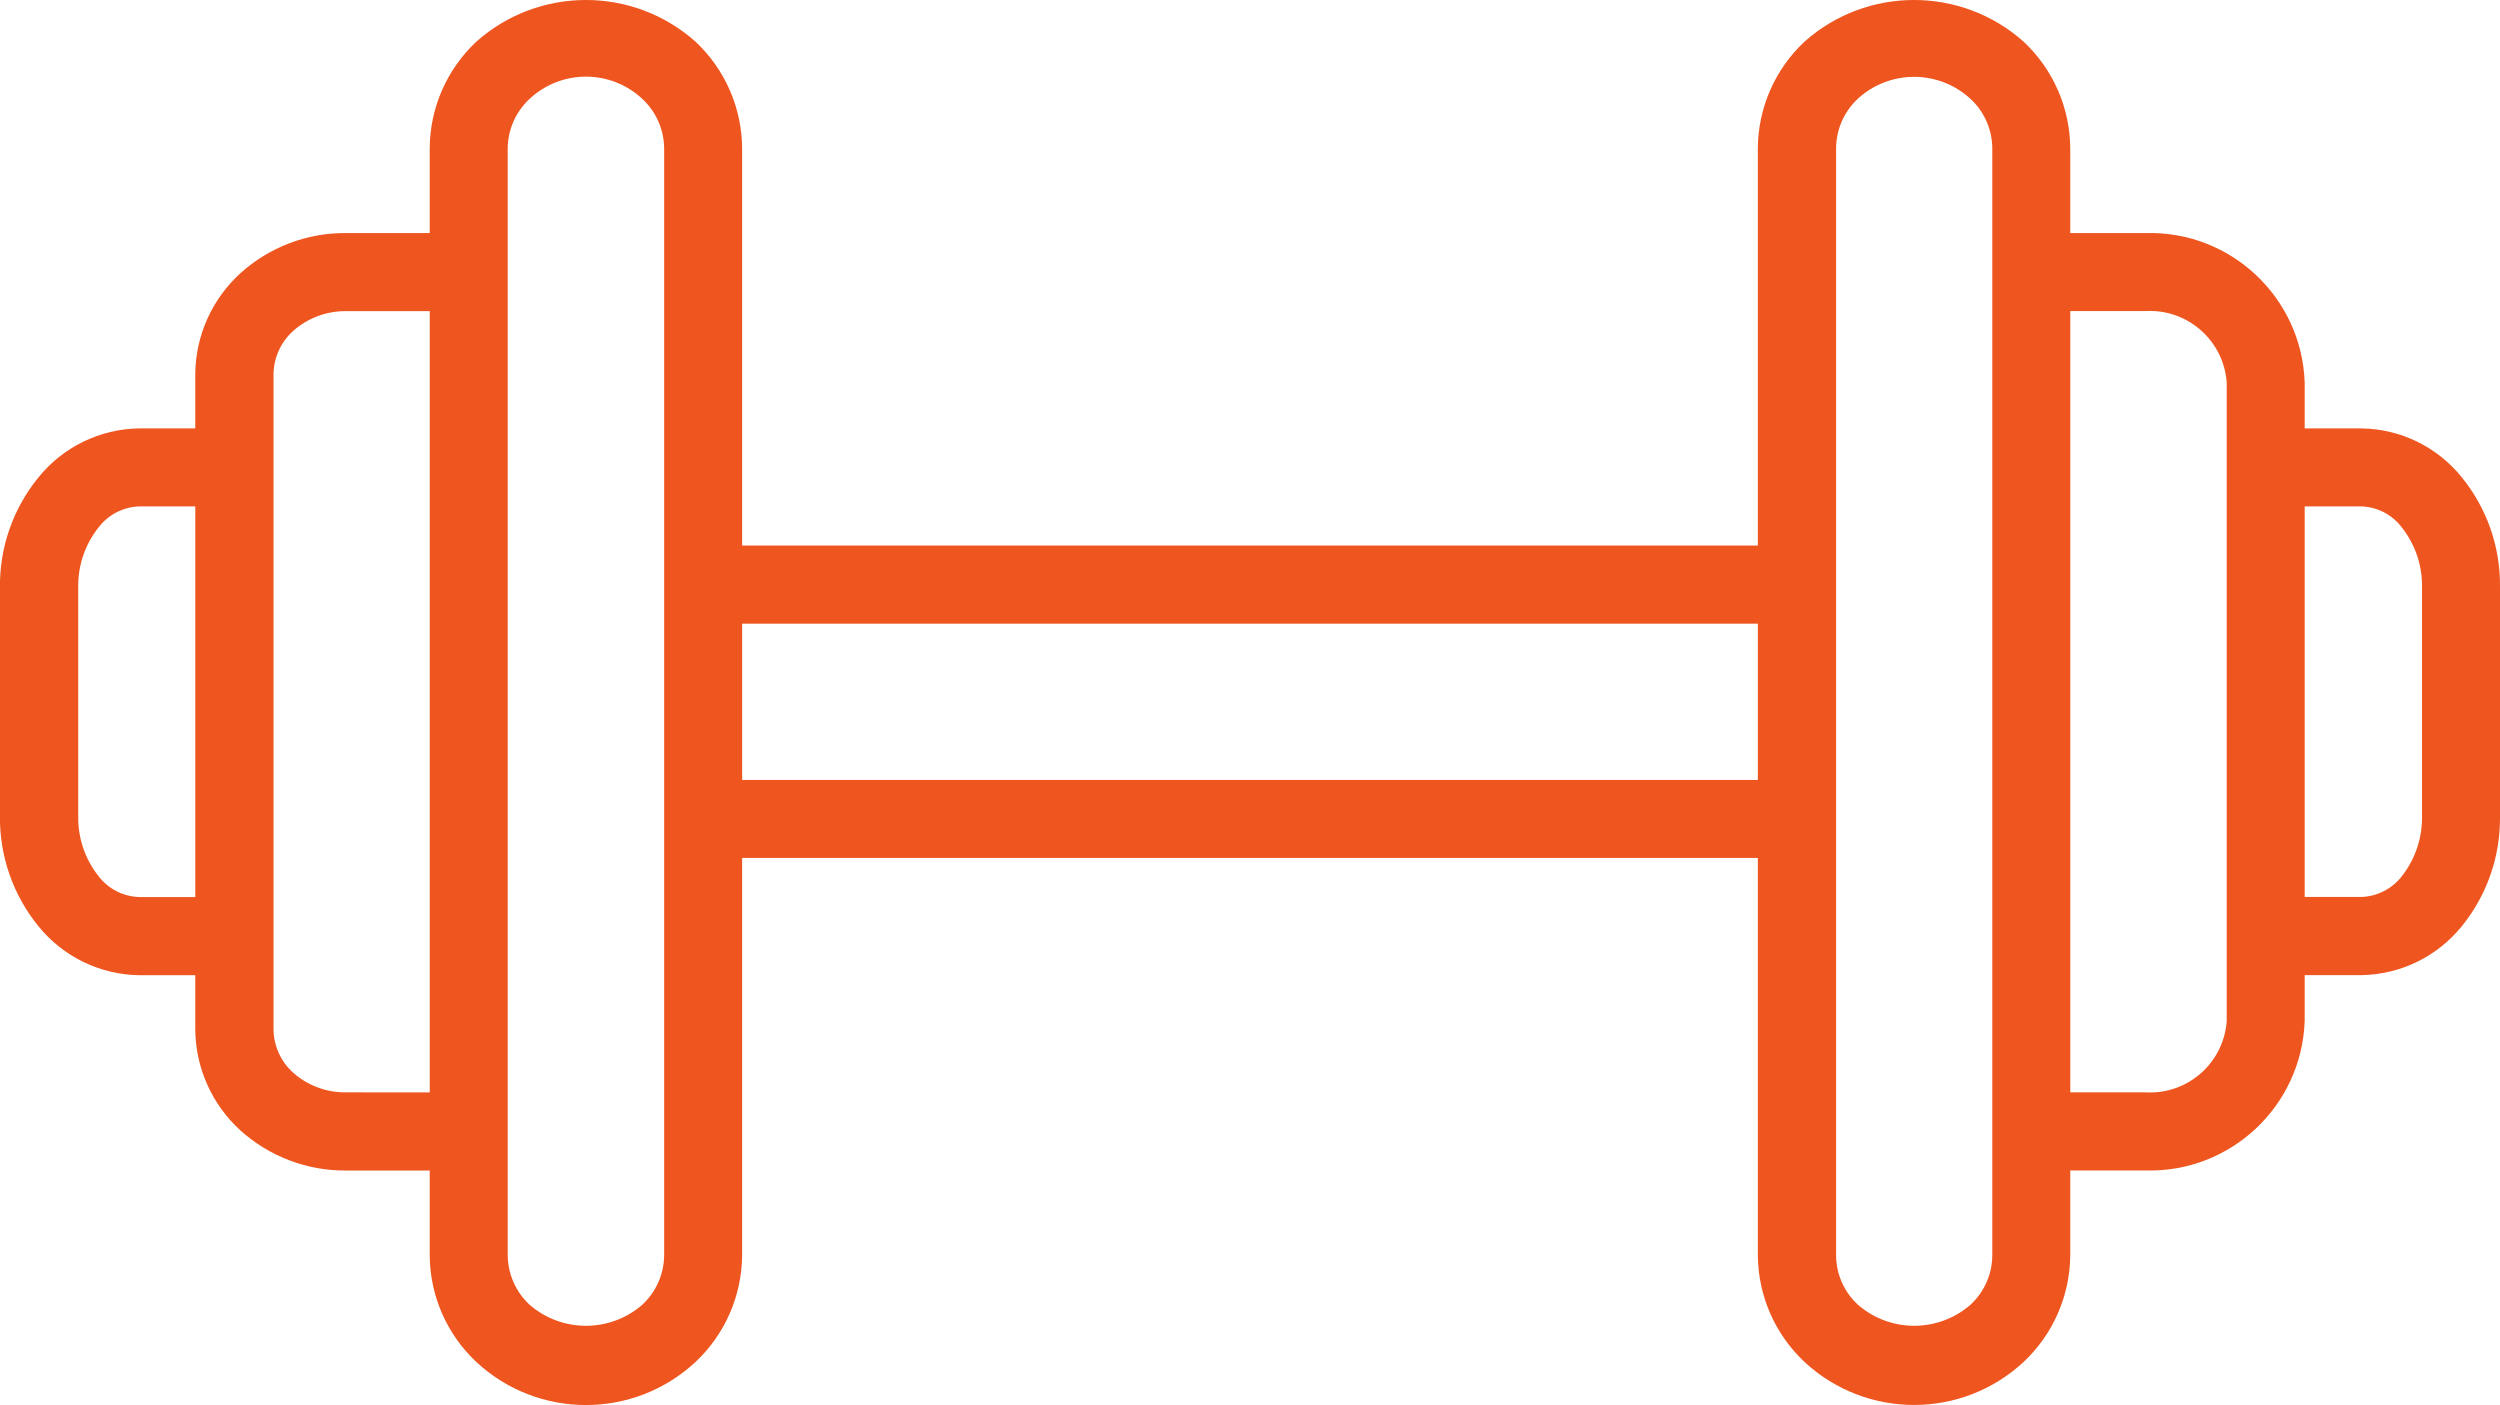
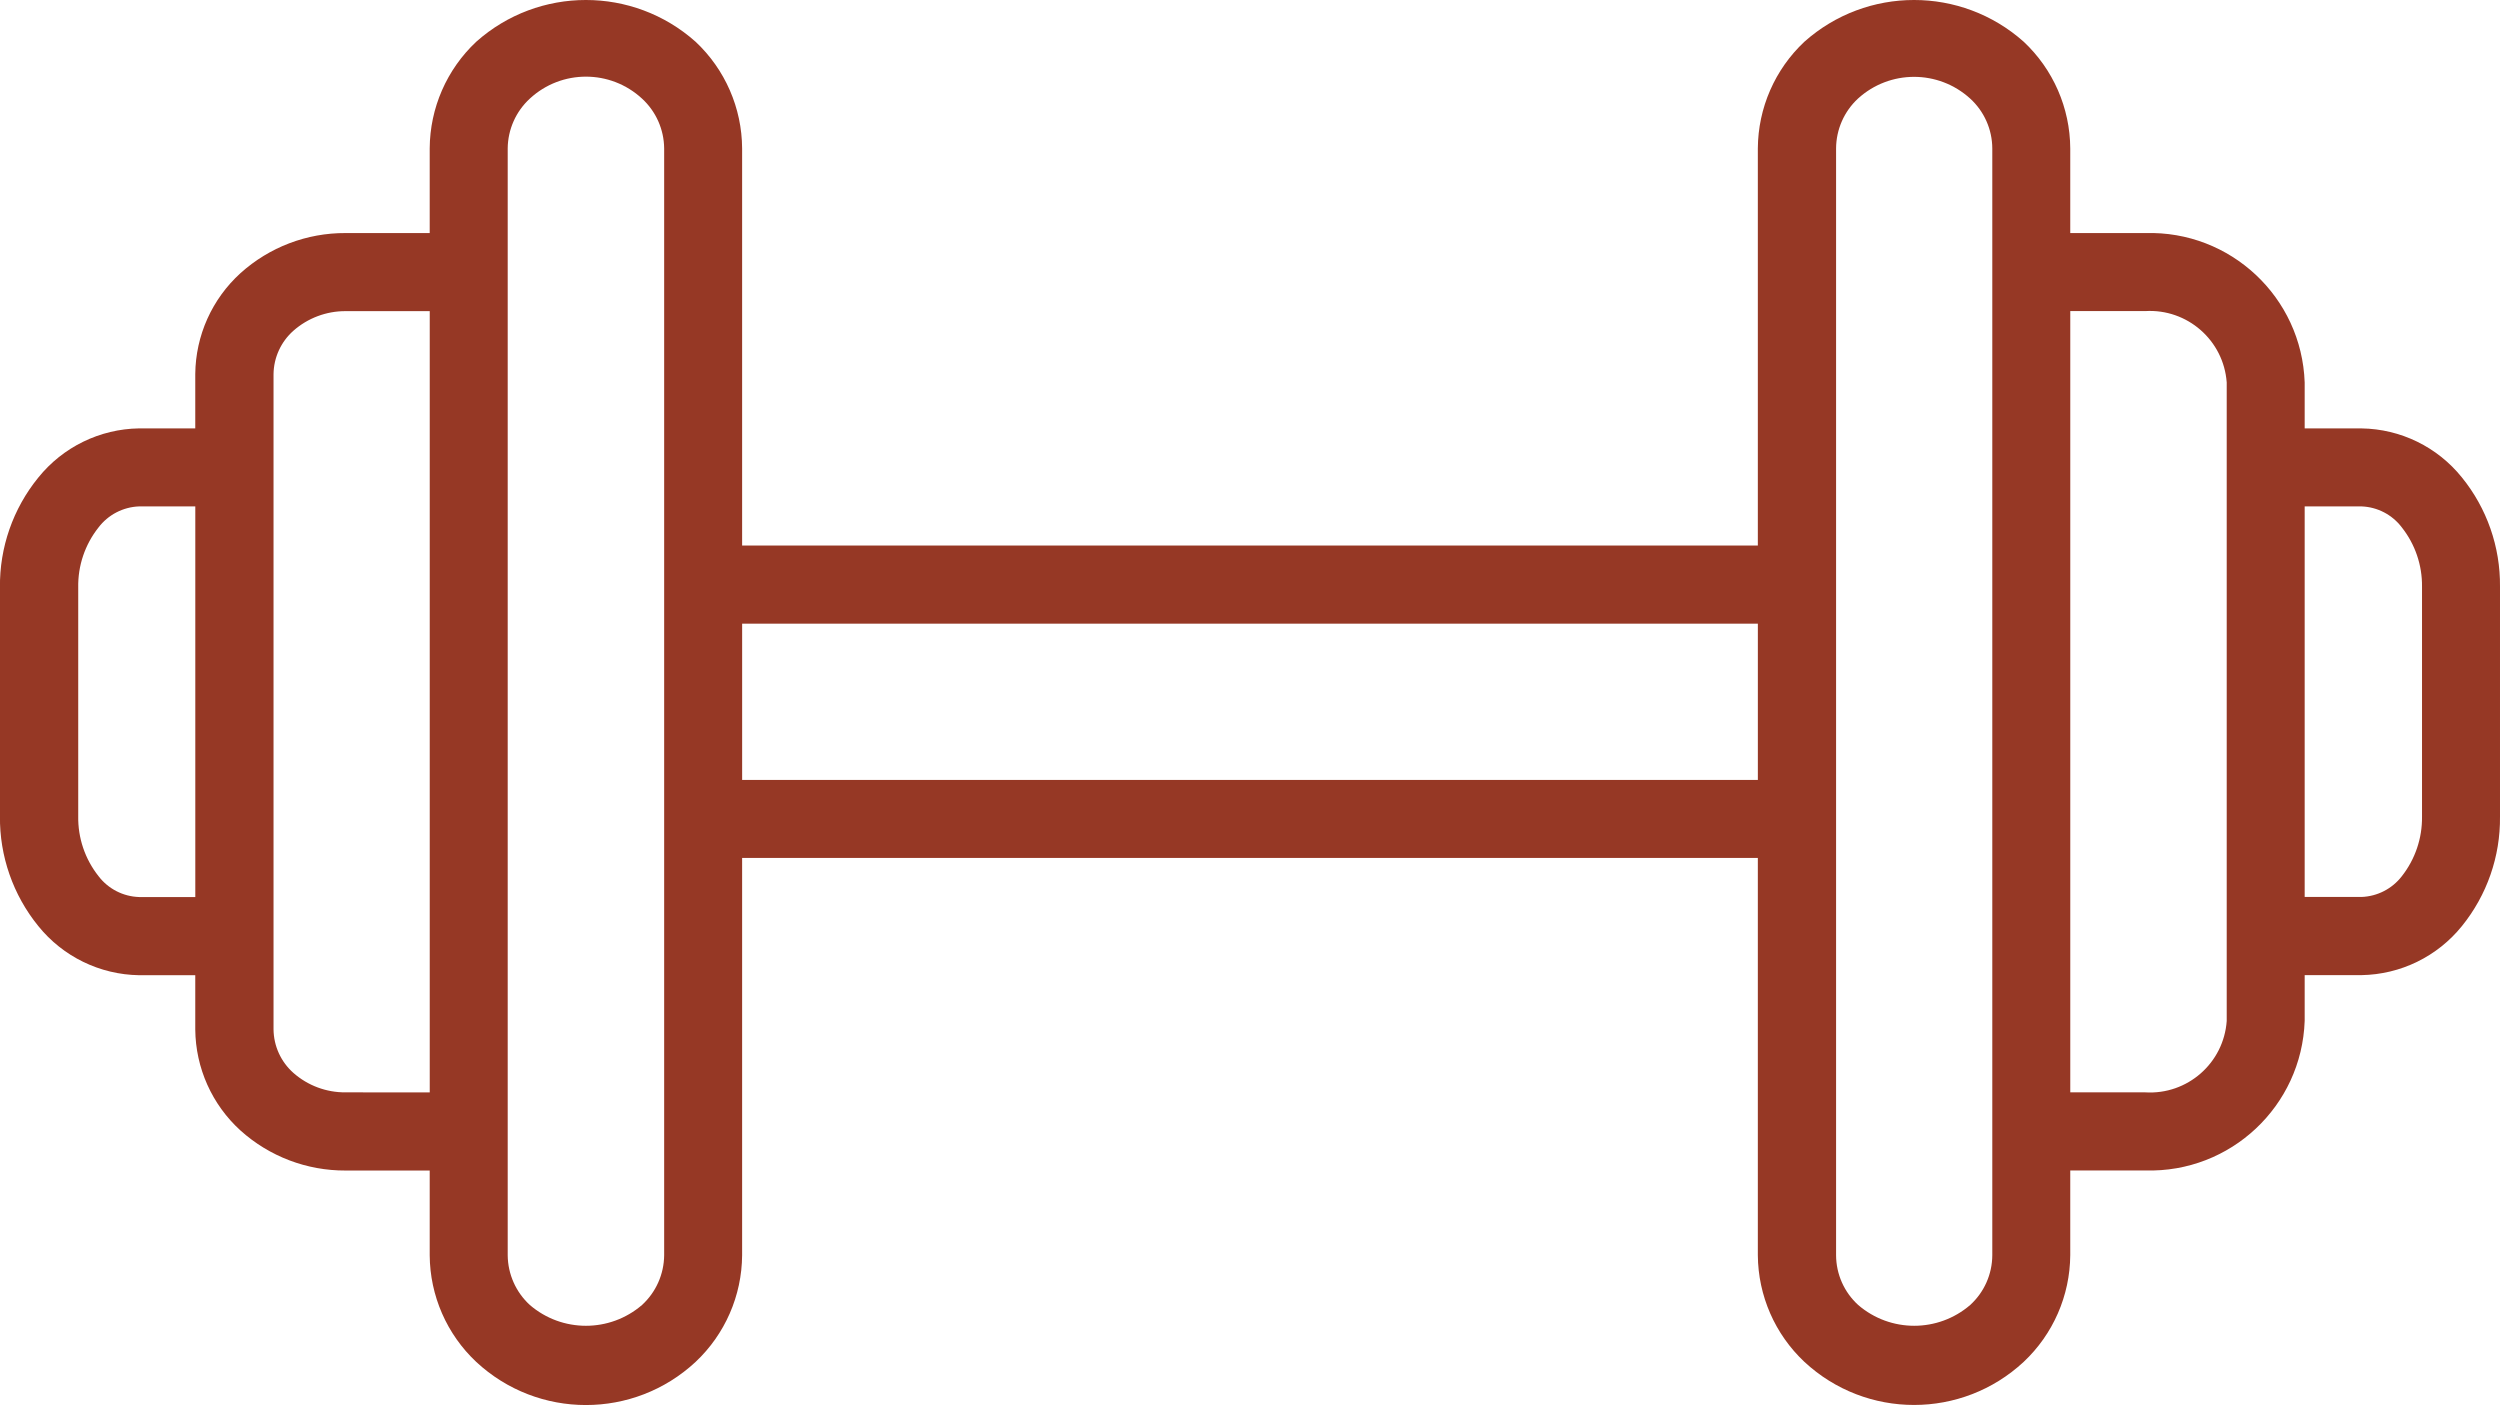
<svg xmlns="http://www.w3.org/2000/svg" width="132.69" height="74.569" viewBox="0 0 132.69 74.569">
-   <path d="M5740.307,506.182a6.958,6.958,0,0,0-5.326-2.6h-3.017v-2.439a8.215,8.215,0,0,0-8.462-7.928h-3.98V488.72a7.82,7.82,0,0,0-2.47-5.66,8.753,8.753,0,0,0-11.642,0,7.828,7.828,0,0,0-2.47,5.66V509.8h-53.91V488.72a7.817,7.817,0,0,0-2.47-5.66,8.753,8.753,0,0,0-11.642,0,7.82,7.82,0,0,0-2.47,5.66v4.494h-4.465a8.266,8.266,0,0,0-5.578,2.128,7.323,7.323,0,0,0-2.4,5.354v2.885h-2.985a7,7,0,0,0-5.347,2.612,9.061,9.061,0,0,0-2.034,5.831v12.139a9.086,9.086,0,0,0,2.034,5.831,7.005,7.005,0,0,0,5.347,2.61h2.985v2.877a7.333,7.333,0,0,0,2.4,5.365,8.277,8.277,0,0,0,5.578,2.125h4.465v4.5a7.833,7.833,0,0,0,2.47,5.658,8.547,8.547,0,0,0,11.642,0,7.846,7.846,0,0,0,2.47-5.658V526.379h53.91v21.088a7.841,7.841,0,0,0,2.47,5.658,8.547,8.547,0,0,0,11.642,0,7.85,7.85,0,0,0,2.47-5.658v-4.5h3.98a8.223,8.223,0,0,0,8.462-7.936V532.6h3.017a6.988,6.988,0,0,0,5.326-2.6,9.078,9.078,0,0,0,2.024-5.813V511.982a9.063,9.063,0,0,0-2.024-5.8Zm-123.285,22.273a2.822,2.822,0,0,1-2.156-1.114,4.983,4.983,0,0,1-1.073-3.178V512.024a4.974,4.974,0,0,1,1.073-3.18,2.839,2.839,0,0,1,2.156-1.122h2.985v20.733Zm10.963,10.367a4.136,4.136,0,0,1-2.773-1.034,3.129,3.129,0,0,1-1.053-2.306V500.7a3.129,3.129,0,0,1,1.053-2.3,4.162,4.162,0,0,1,2.773-1.042h4.465v41.466Zm16.907,8.646a3.621,3.621,0,0,1-1.177,2.641,4.566,4.566,0,0,1-5.95,0,3.624,3.624,0,0,1-1.177-2.641V488.72a3.635,3.635,0,0,1,1.177-2.644,4.385,4.385,0,0,1,5.95,0,3.631,3.631,0,0,1,1.177,2.644Zm4.139-25.23v-8.291h53.91v8.291Zm66.353,25.23a3.592,3.592,0,0,1-1.174,2.641,4.556,4.556,0,0,1-5.942,0,3.589,3.589,0,0,1-1.175-2.641V488.72a3.632,3.632,0,0,1,1.163-2.644,4.42,4.42,0,0,1,5.954,0,3.6,3.6,0,0,1,1.174,2.644Zm12.442-12.432a4.083,4.083,0,0,1-4.323,3.786h-3.98V497.355h3.98a4.091,4.091,0,0,1,4.323,3.786Zm10.366-10.844a5.015,5.015,0,0,1-1.072,3.159,2.83,2.83,0,0,1-2.139,1.1h-3.017V507.722h3.017a2.81,2.81,0,0,1,2.139,1.114,4.979,4.979,0,0,1,1.072,3.146Zm0,0" transform="translate(-5609.641 -480.844)" fill="#ef551e" />
+   <path d="M5740.307,506.182a6.958,6.958,0,0,0-5.326-2.6h-3.017v-2.439a8.215,8.215,0,0,0-8.462-7.928h-3.98V488.72a7.82,7.82,0,0,0-2.47-5.66,8.753,8.753,0,0,0-11.642,0,7.828,7.828,0,0,0-2.47,5.66V509.8h-53.91V488.72a7.817,7.817,0,0,0-2.47-5.66,8.753,8.753,0,0,0-11.642,0,7.82,7.82,0,0,0-2.47,5.66v4.494h-4.465a8.266,8.266,0,0,0-5.578,2.128,7.323,7.323,0,0,0-2.4,5.354v2.885h-2.985a7,7,0,0,0-5.347,2.612,9.061,9.061,0,0,0-2.034,5.831v12.139a9.086,9.086,0,0,0,2.034,5.831,7.005,7.005,0,0,0,5.347,2.61h2.985v2.877a7.333,7.333,0,0,0,2.4,5.365,8.277,8.277,0,0,0,5.578,2.125h4.465v4.5a7.833,7.833,0,0,0,2.47,5.658,8.547,8.547,0,0,0,11.642,0,7.846,7.846,0,0,0,2.47-5.658V526.379h53.91v21.088a7.841,7.841,0,0,0,2.47,5.658,8.547,8.547,0,0,0,11.642,0,7.85,7.85,0,0,0,2.47-5.658v-4.5h3.98a8.223,8.223,0,0,0,8.462-7.936V532.6h3.017a6.988,6.988,0,0,0,5.326-2.6,9.078,9.078,0,0,0,2.024-5.813V511.982a9.063,9.063,0,0,0-2.024-5.8Zm-123.285,22.273a2.822,2.822,0,0,1-2.156-1.114,4.983,4.983,0,0,1-1.073-3.178V512.024a4.974,4.974,0,0,1,1.073-3.18,2.839,2.839,0,0,1,2.156-1.122h2.985v20.733Zm10.963,10.367a4.136,4.136,0,0,1-2.773-1.034,3.129,3.129,0,0,1-1.053-2.306V500.7a3.129,3.129,0,0,1,1.053-2.3,4.162,4.162,0,0,1,2.773-1.042h4.465v41.466Zm16.907,8.646a3.621,3.621,0,0,1-1.177,2.641,4.566,4.566,0,0,1-5.95,0,3.624,3.624,0,0,1-1.177-2.641V488.72a3.635,3.635,0,0,1,1.177-2.644,4.385,4.385,0,0,1,5.95,0,3.631,3.631,0,0,1,1.177,2.644Zm4.139-25.23v-8.291h53.91v8.291Zm66.353,25.23a3.592,3.592,0,0,1-1.174,2.641,4.556,4.556,0,0,1-5.942,0,3.589,3.589,0,0,1-1.175-2.641V488.72a3.632,3.632,0,0,1,1.163-2.644,4.42,4.42,0,0,1,5.954,0,3.6,3.6,0,0,1,1.174,2.644Zm12.442-12.432a4.083,4.083,0,0,1-4.323,3.786h-3.98V497.355h3.98a4.091,4.091,0,0,1,4.323,3.786Zm10.366-10.844a5.015,5.015,0,0,1-1.072,3.159,2.83,2.83,0,0,1-2.139,1.1h-3.017V507.722h3.017a2.81,2.81,0,0,1,2.139,1.114,4.979,4.979,0,0,1,1.072,3.146Zm0,0" transform="translate(-5609.641 -480.844)" fill="#963825" />
</svg>
